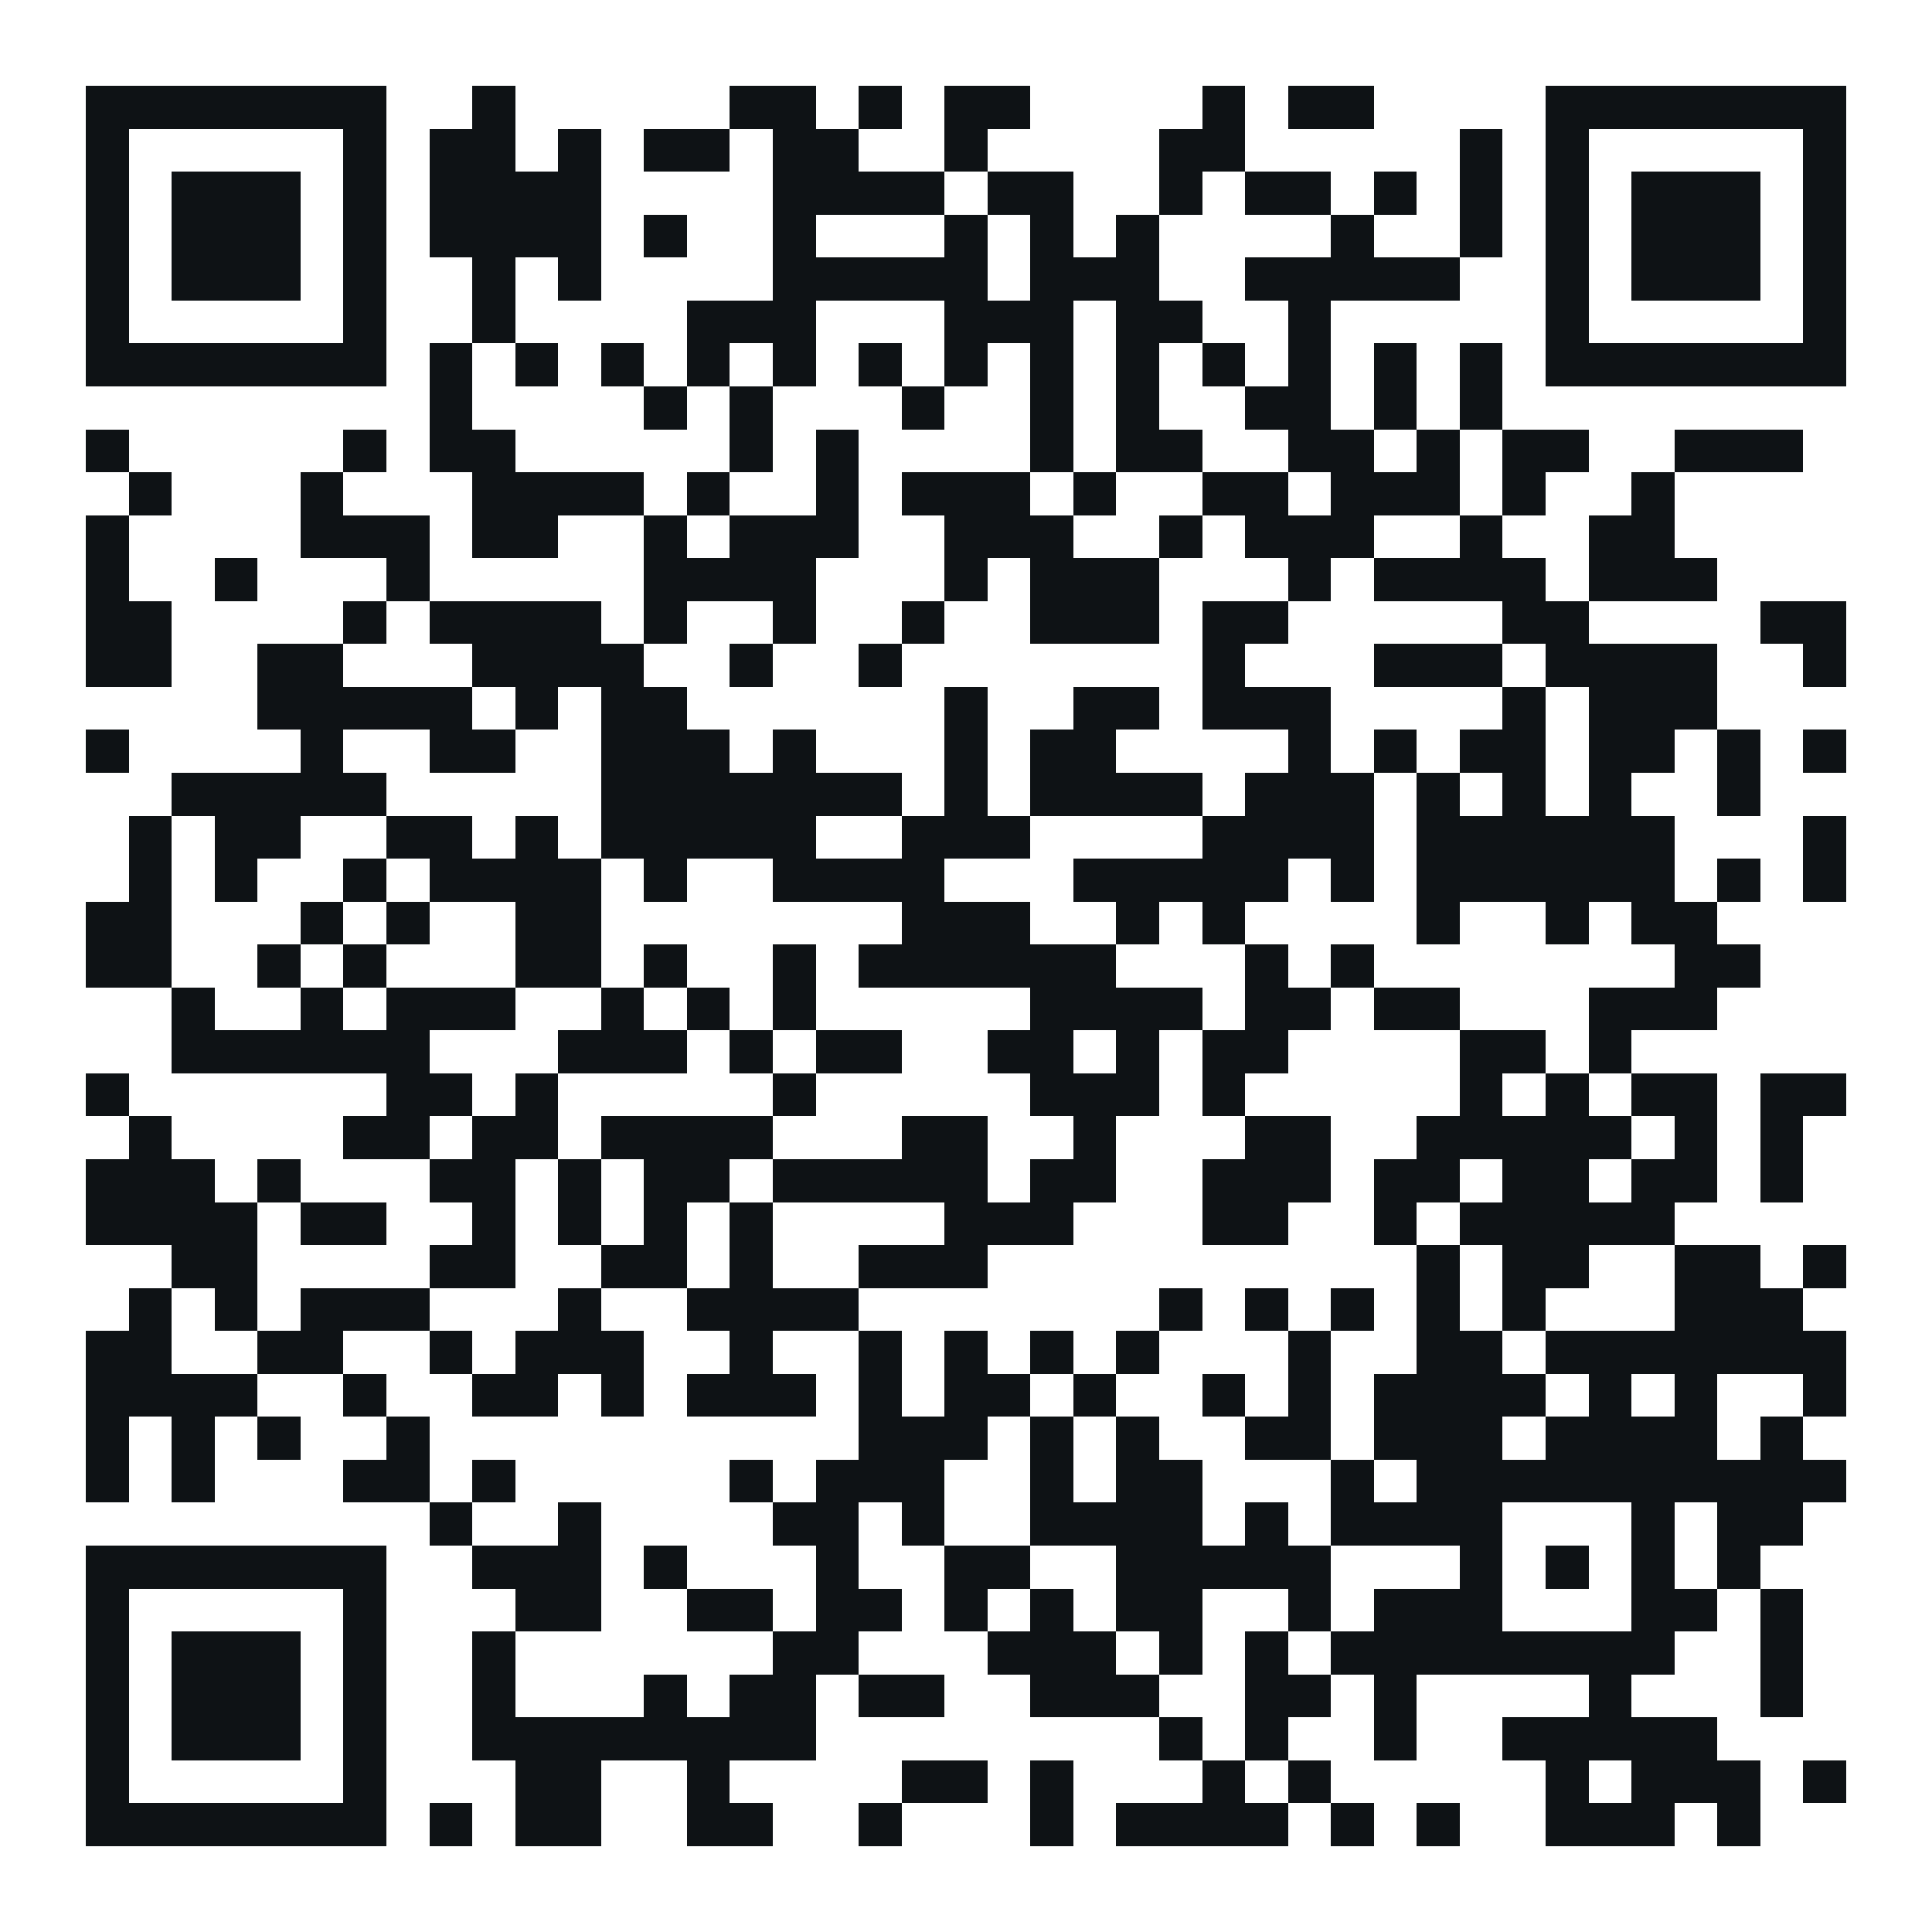
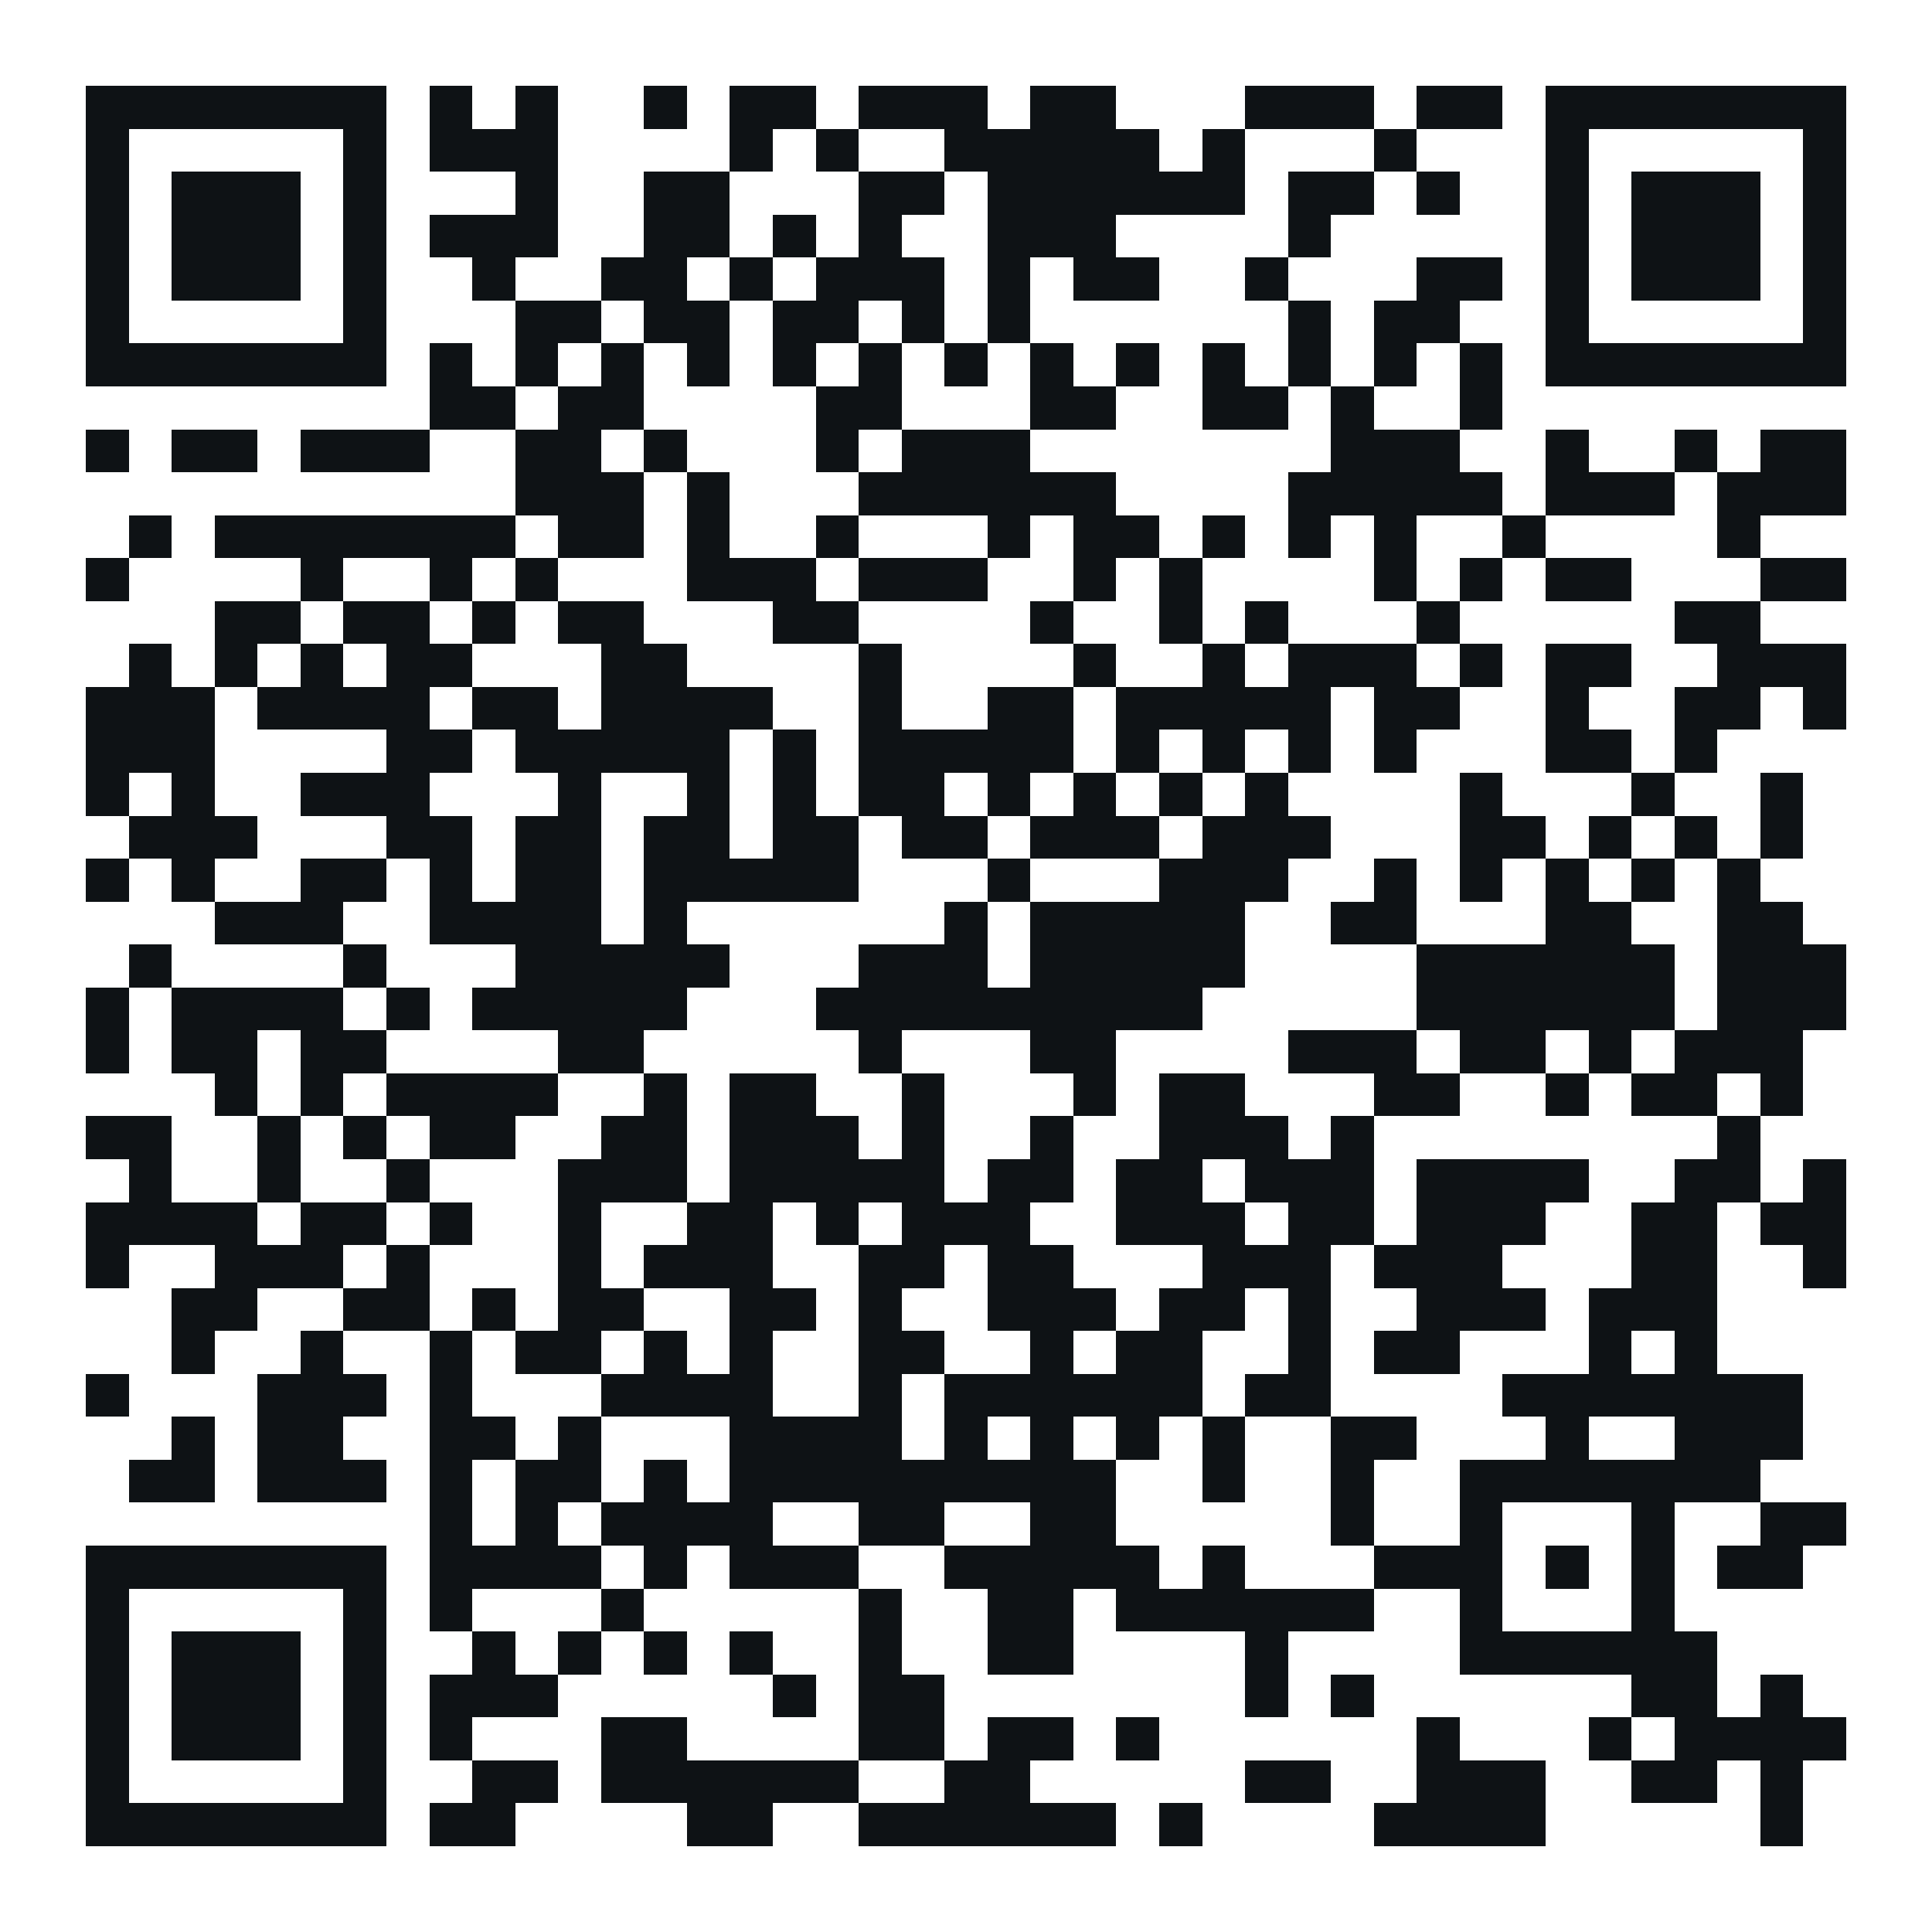
<svg xmlns="http://www.w3.org/2000/svg" viewBox="0 0 45 45" shape-rendering="crispEdges">
  <rect width="45" height="45" fill="#fff" />
-   <path stroke="#0e1215" d="M2 2.5h7M11 2.5h1M17 2.5h2M20 2.5h1M22 2.5h2M28 2.5h1M30 2.5h2M36 2.5h7M2 3.5h1M8 3.5h1M10 3.5h2M13 3.5h1M15 3.5h2M18 3.5h2M22 3.5h1M27 3.5h2M34 3.5h1M36 3.5h1M42 3.5h1M2 4.5h1M4 4.5h3M8 4.5h1M10 4.5h4M18 4.5h4M23 4.5h2M27 4.5h1M29 4.5h2M32 4.5h1M34 4.5h1M36 4.5h1M38 4.5h3M42 4.5h1M2 5.5h1M4 5.5h3M8 5.5h1M10 5.5h4M15 5.5h1M18 5.5h1M22 5.5h1M24 5.5h1M26 5.5h1M31 5.5h1M34 5.5h1M36 5.5h1M38 5.5h3M42 5.5h1M2 6.5h1M4 6.5h3M8 6.5h1M11 6.5h1M13 6.5h1M18 6.5h5M24 6.5h3M29 6.5h5M36 6.5h1M38 6.5h3M42 6.5h1M2 7.5h1M8 7.5h1M11 7.5h1M16 7.5h3M22 7.5h3M26 7.5h2M30 7.5h1M36 7.5h1M42 7.5h1M2 8.5h7M10 8.5h1M12 8.5h1M14 8.5h1M16 8.5h1M18 8.5h1M20 8.5h1M22 8.5h1M24 8.5h1M26 8.5h1M28 8.5h1M30 8.5h1M32 8.5h1M34 8.5h1M36 8.5h7M10 9.5h1M15 9.5h1M17 9.5h1M21 9.5h1M24 9.5h1M26 9.5h1M29 9.5h2M32 9.5h1M34 9.5h1M2 10.5h1M8 10.5h1M10 10.5h2M17 10.5h1M19 10.5h1M24 10.5h1M26 10.5h2M30 10.5h2M33 10.5h1M35 10.5h2M39 10.5h3M3 11.5h1M7 11.5h1M11 11.5h4M16 11.5h1M19 11.5h1M21 11.5h3M25 11.5h1M28 11.5h2M31 11.5h3M35 11.5h1M38 11.5h1M2 12.5h1M7 12.5h3M11 12.5h2M15 12.5h1M17 12.5h3M22 12.5h3M27 12.5h1M29 12.5h3M34 12.5h1M37 12.5h2M2 13.5h1M5 13.5h1M9 13.5h1M15 13.5h4M22 13.5h1M24 13.5h3M30 13.5h1M32 13.5h4M37 13.5h3M2 14.5h2M8 14.5h1M10 14.5h4M15 14.5h1M18 14.5h1M21 14.5h1M24 14.5h3M28 14.5h2M35 14.5h2M41 14.5h2M2 15.5h2M6 15.5h2M11 15.5h4M17 15.5h1M20 15.5h1M28 15.5h1M32 15.5h3M36 15.5h4M42 15.5h1M6 16.5h5M12 16.5h1M14 16.5h2M22 16.5h1M25 16.5h2M28 16.5h3M35 16.5h1M37 16.5h3M2 17.5h1M7 17.5h1M10 17.5h2M14 17.5h3M18 17.5h1M22 17.5h1M24 17.5h2M30 17.5h1M32 17.5h1M34 17.5h2M37 17.5h2M40 17.5h1M42 17.5h1M4 18.5h5M14 18.5h7M22 18.5h1M24 18.5h4M29 18.5h3M33 18.5h1M35 18.5h1M37 18.5h1M40 18.5h1M3 19.5h1M5 19.5h2M9 19.5h2M12 19.5h1M14 19.5h5M21 19.5h3M28 19.5h4M33 19.5h6M42 19.5h1M3 20.5h1M5 20.5h1M8 20.5h1M10 20.5h4M15 20.5h1M18 20.5h4M25 20.5h5M31 20.5h1M33 20.5h6M40 20.5h1M42 20.5h1M2 21.5h2M7 21.5h1M9 21.5h1M12 21.5h2M21 21.5h3M26 21.5h1M28 21.5h1M33 21.5h1M36 21.5h1M38 21.5h2M2 22.5h2M6 22.5h1M8 22.5h1M12 22.5h2M15 22.5h1M18 22.5h1M20 22.5h6M29 22.5h1M31 22.5h1M39 22.5h2M4 23.5h1M7 23.5h1M9 23.5h3M14 23.5h1M16 23.5h1M18 23.5h1M24 23.5h4M29 23.5h2M32 23.5h2M37 23.5h3M4 24.5h6M13 24.5h3M17 24.5h1M19 24.5h2M23 24.5h2M26 24.5h1M28 24.5h2M34 24.5h2M37 24.5h1M2 25.5h1M9 25.5h2M12 25.5h1M18 25.5h1M24 25.5h3M28 25.5h1M34 25.5h1M36 25.5h1M38 25.5h2M41 25.5h2M3 26.5h1M8 26.5h2M11 26.5h2M14 26.5h4M21 26.5h2M25 26.5h1M29 26.5h2M33 26.5h5M39 26.5h1M41 26.5h1M2 27.5h3M6 27.5h1M10 27.5h2M13 27.5h1M15 27.5h2M18 27.5h5M24 27.5h2M28 27.5h3M32 27.5h2M35 27.5h2M38 27.5h2M41 27.5h1M2 28.5h4M7 28.5h2M11 28.5h1M13 28.5h1M15 28.5h1M17 28.5h1M22 28.5h3M28 28.5h2M32 28.5h1M34 28.5h5M4 29.5h2M10 29.5h2M14 29.5h2M17 29.5h1M20 29.5h3M33 29.5h1M35 29.5h2M39 29.5h2M42 29.5h1M3 30.5h1M5 30.5h1M7 30.5h3M13 30.5h1M16 30.5h4M27 30.5h1M29 30.5h1M31 30.5h1M33 30.5h1M35 30.5h1M39 30.5h3M2 31.5h2M6 31.5h2M10 31.5h1M12 31.5h3M17 31.5h1M20 31.5h1M22 31.5h1M24 31.5h1M26 31.5h1M30 31.5h1M33 31.5h2M36 31.5h7M2 32.5h4M8 32.5h1M11 32.5h2M14 32.5h1M16 32.5h3M20 32.5h1M22 32.5h2M25 32.5h1M28 32.5h1M30 32.5h1M32 32.5h4M37 32.5h1M39 32.5h1M42 32.5h1M2 33.5h1M4 33.5h1M6 33.5h1M9 33.5h1M20 33.5h3M24 33.5h1M26 33.5h1M29 33.5h2M32 33.5h3M36 33.5h4M41 33.5h1M2 34.5h1M4 34.5h1M8 34.5h2M11 34.5h1M17 34.5h1M19 34.5h3M24 34.5h1M26 34.5h2M31 34.5h1M33 34.5h10M10 35.5h1M13 35.5h1M18 35.5h2M21 35.5h1M24 35.5h4M29 35.5h1M31 35.5h4M38 35.5h1M40 35.5h2M2 36.5h7M11 36.5h3M15 36.5h1M19 36.5h1M22 36.5h2M26 36.5h5M34 36.5h1M36 36.5h1M38 36.5h1M40 36.5h1M2 37.5h1M8 37.5h1M12 37.5h2M16 37.5h2M19 37.5h2M22 37.5h1M24 37.5h1M26 37.5h2M30 37.5h1M32 37.5h3M38 37.5h2M41 37.5h1M2 38.5h1M4 38.5h3M8 38.5h1M11 38.5h1M18 38.5h2M23 38.5h3M27 38.5h1M29 38.5h1M31 38.5h8M41 38.5h1M2 39.5h1M4 39.5h3M8 39.5h1M11 39.5h1M15 39.5h1M17 39.5h2M20 39.5h2M24 39.5h3M29 39.5h2M32 39.5h1M37 39.5h1M41 39.5h1M2 40.5h1M4 40.5h3M8 40.5h1M11 40.5h8M27 40.5h1M29 40.5h1M32 40.5h1M35 40.5h5M2 41.5h1M8 41.5h1M12 41.5h2M16 41.5h1M21 41.5h2M24 41.5h1M28 41.5h1M30 41.5h1M36 41.5h1M38 41.5h3M42 41.5h1M2 42.5h7M10 42.5h1M12 42.5h2M16 42.5h2M20 42.5h1M24 42.5h1M26 42.5h4M31 42.5h1M33 42.5h1M36 42.5h3M40 42.5h1" />
+   <path stroke="#0e1215" d="M2 2.5h7M10 2.5h1M12 2.5h1M15 2.5h1M17 2.5h2M20 2.5h3M24 2.5h2M29 2.5h3M33 2.5h2M36 2.5h7M2 3.5h1M8 3.5h1M10 3.5h3M17 3.5h1M19 3.5h1M22 3.5h5M28 3.5h1M32 3.5h1M36 3.5h1M42 3.5h1M2 4.5h1M4 4.5h3M8 4.5h1M12 4.5h1M15 4.5h2M20 4.5h2M23 4.5h6M30 4.5h2M33 4.5h1M36 4.5h1M38 4.5h3M42 4.5h1M2 5.5h1M4 5.5h3M8 5.5h1M10 5.5h3M15 5.5h2M18 5.5h1M20 5.5h1M23 5.5h3M30 5.5h1M36 5.5h1M38 5.5h3M42 5.5h1M2 6.5h1M4 6.5h3M8 6.5h1M11 6.5h1M14 6.5h2M17 6.5h1M19 6.5h3M23 6.5h1M25 6.5h2M29 6.5h1M33 6.5h2M36 6.5h1M38 6.5h3M42 6.5h1M2 7.5h1M8 7.5h1M12 7.5h2M15 7.5h2M18 7.5h2M21 7.5h1M23 7.5h1M30 7.5h1M32 7.5h2M36 7.5h1M42 7.5h1M2 8.5h7M10 8.5h1M12 8.5h1M14 8.5h1M16 8.5h1M18 8.5h1M20 8.5h1M22 8.5h1M24 8.5h1M26 8.5h1M28 8.5h1M30 8.5h1M32 8.5h1M34 8.5h1M36 8.5h7M10 9.5h2M13 9.5h2M19 9.5h2M24 9.5h2M28 9.5h2M31 9.5h1M34 9.5h1M2 10.5h1M4 10.5h2M7 10.5h3M12 10.5h2M15 10.5h1M19 10.5h1M21 10.5h3M31 10.5h3M36 10.5h1M39 10.5h1M41 10.5h2M12 11.5h3M16 11.5h1M20 11.5h6M30 11.5h5M36 11.5h3M40 11.5h3M3 12.5h1M5 12.5h7M13 12.5h2M16 12.5h1M19 12.5h1M23 12.5h1M25 12.5h2M28 12.5h1M30 12.5h1M32 12.5h1M35 12.5h1M40 12.5h1M2 13.5h1M7 13.5h1M10 13.5h1M12 13.5h1M16 13.5h3M20 13.5h3M25 13.5h1M27 13.5h1M32 13.5h1M34 13.5h1M36 13.5h2M41 13.5h2M5 14.5h2M8 14.5h2M11 14.5h1M13 14.5h2M18 14.5h2M24 14.5h1M27 14.5h1M29 14.5h1M33 14.5h1M39 14.5h2M3 15.5h1M5 15.5h1M7 15.5h1M9 15.5h2M14 15.5h2M20 15.5h1M25 15.5h1M28 15.5h1M30 15.5h3M34 15.5h1M36 15.5h2M40 15.5h3M2 16.5h3M6 16.5h4M11 16.5h2M14 16.5h4M20 16.5h1M23 16.5h2M26 16.5h5M32 16.5h2M36 16.5h1M39 16.5h2M42 16.5h1M2 17.5h3M9 17.5h2M12 17.5h5M18 17.5h1M20 17.5h5M26 17.5h1M28 17.5h1M30 17.5h1M32 17.5h1M36 17.5h2M39 17.5h1M2 18.5h1M4 18.5h1M7 18.5h3M13 18.5h1M16 18.5h1M18 18.5h1M20 18.5h2M23 18.5h1M25 18.5h1M27 18.5h1M29 18.5h1M34 18.5h1M38 18.5h1M41 18.5h1M3 19.5h3M9 19.5h2M12 19.5h2M15 19.5h2M18 19.5h2M21 19.5h2M24 19.5h3M28 19.5h3M34 19.5h2M37 19.5h1M39 19.5h1M41 19.5h1M2 20.5h1M4 20.5h1M7 20.5h2M10 20.5h1M12 20.5h2M15 20.5h5M23 20.5h1M27 20.5h3M32 20.5h1M34 20.5h1M36 20.5h1M38 20.5h1M40 20.5h1M5 21.5h3M10 21.5h4M15 21.5h1M22 21.5h1M24 21.5h5M31 21.5h2M36 21.5h2M40 21.5h2M3 22.5h1M8 22.5h1M12 22.5h5M20 22.5h3M24 22.5h5M33 22.5h6M40 22.5h3M2 23.5h1M4 23.5h4M9 23.5h1M11 23.5h5M19 23.5h9M33 23.5h6M40 23.5h3M2 24.5h1M4 24.5h2M7 24.5h2M13 24.5h2M20 24.5h1M24 24.5h2M30 24.5h3M34 24.5h2M37 24.5h1M39 24.5h3M5 25.5h1M7 25.5h1M9 25.5h4M15 25.5h1M17 25.5h2M21 25.5h1M25 25.5h1M27 25.5h2M32 25.5h2M36 25.5h1M38 25.5h2M41 25.5h1M2 26.5h2M6 26.5h1M8 26.5h1M10 26.5h2M14 26.5h2M17 26.5h3M21 26.5h1M24 26.5h1M27 26.5h3M31 26.5h1M40 26.5h1M3 27.5h1M6 27.5h1M9 27.5h1M13 27.5h3M17 27.5h5M23 27.5h2M26 27.5h2M29 27.5h3M33 27.5h4M39 27.5h2M42 27.5h1M2 28.5h4M7 28.5h2M10 28.5h1M13 28.5h1M16 28.5h2M19 28.5h1M21 28.5h3M26 28.5h3M30 28.5h2M33 28.5h3M38 28.5h2M41 28.5h2M2 29.5h1M5 29.5h3M9 29.5h1M13 29.5h1M15 29.5h3M20 29.5h2M23 29.5h2M28 29.5h3M32 29.5h3M38 29.5h2M42 29.5h1M4 30.5h2M8 30.5h2M11 30.5h1M13 30.5h2M17 30.5h2M20 30.5h1M23 30.5h3M27 30.5h2M30 30.5h1M33 30.5h3M37 30.5h3M4 31.5h1M7 31.5h1M10 31.5h1M12 31.5h2M15 31.5h1M17 31.5h1M20 31.5h2M24 31.5h1M26 31.5h2M30 31.5h1M32 31.5h2M37 31.5h1M39 31.5h1M2 32.5h1M6 32.5h3M10 32.5h1M14 32.5h4M20 32.5h1M22 32.5h6M29 32.5h2M35 32.5h7M4 33.5h1M6 33.5h2M10 33.5h2M13 33.5h1M17 33.5h4M22 33.5h1M24 33.5h1M26 33.5h1M28 33.5h1M31 33.5h2M36 33.5h1M39 33.5h3M3 34.5h2M6 34.5h3M10 34.5h1M12 34.5h2M15 34.5h1M17 34.5h9M28 34.5h1M31 34.5h1M34 34.5h7M10 35.5h1M12 35.5h1M14 35.5h4M20 35.5h2M24 35.5h2M31 35.5h1M34 35.5h1M38 35.5h1M41 35.5h2M2 36.5h7M10 36.5h4M15 36.5h1M17 36.5h3M22 36.5h5M28 36.5h1M32 36.5h3M36 36.5h1M38 36.5h1M40 36.5h2M2 37.5h1M8 37.5h1M10 37.5h1M14 37.5h1M20 37.5h1M23 37.5h2M26 37.5h6M34 37.5h1M38 37.5h1M2 38.5h1M4 38.5h3M8 38.5h1M11 38.5h1M13 38.5h1M15 38.5h1M17 38.5h1M20 38.5h1M23 38.5h2M29 38.5h1M34 38.5h6M2 39.5h1M4 39.5h3M8 39.5h1M10 39.5h3M18 39.5h1M20 39.5h2M29 39.5h1M31 39.5h1M38 39.5h2M41 39.5h1M2 40.5h1M4 40.5h3M8 40.5h1M10 40.5h1M14 40.5h2M20 40.5h2M23 40.5h2M26 40.5h1M33 40.5h1M37 40.5h1M39 40.5h4M2 41.5h1M8 41.5h1M11 41.5h2M14 41.5h6M22 41.5h2M29 41.5h2M33 41.5h3M38 41.5h2M41 41.5h1M2 42.5h7M10 42.5h2M16 42.5h2M20 42.5h6M27 42.5h1M32 42.5h4M41 42.5h1" />
</svg>
